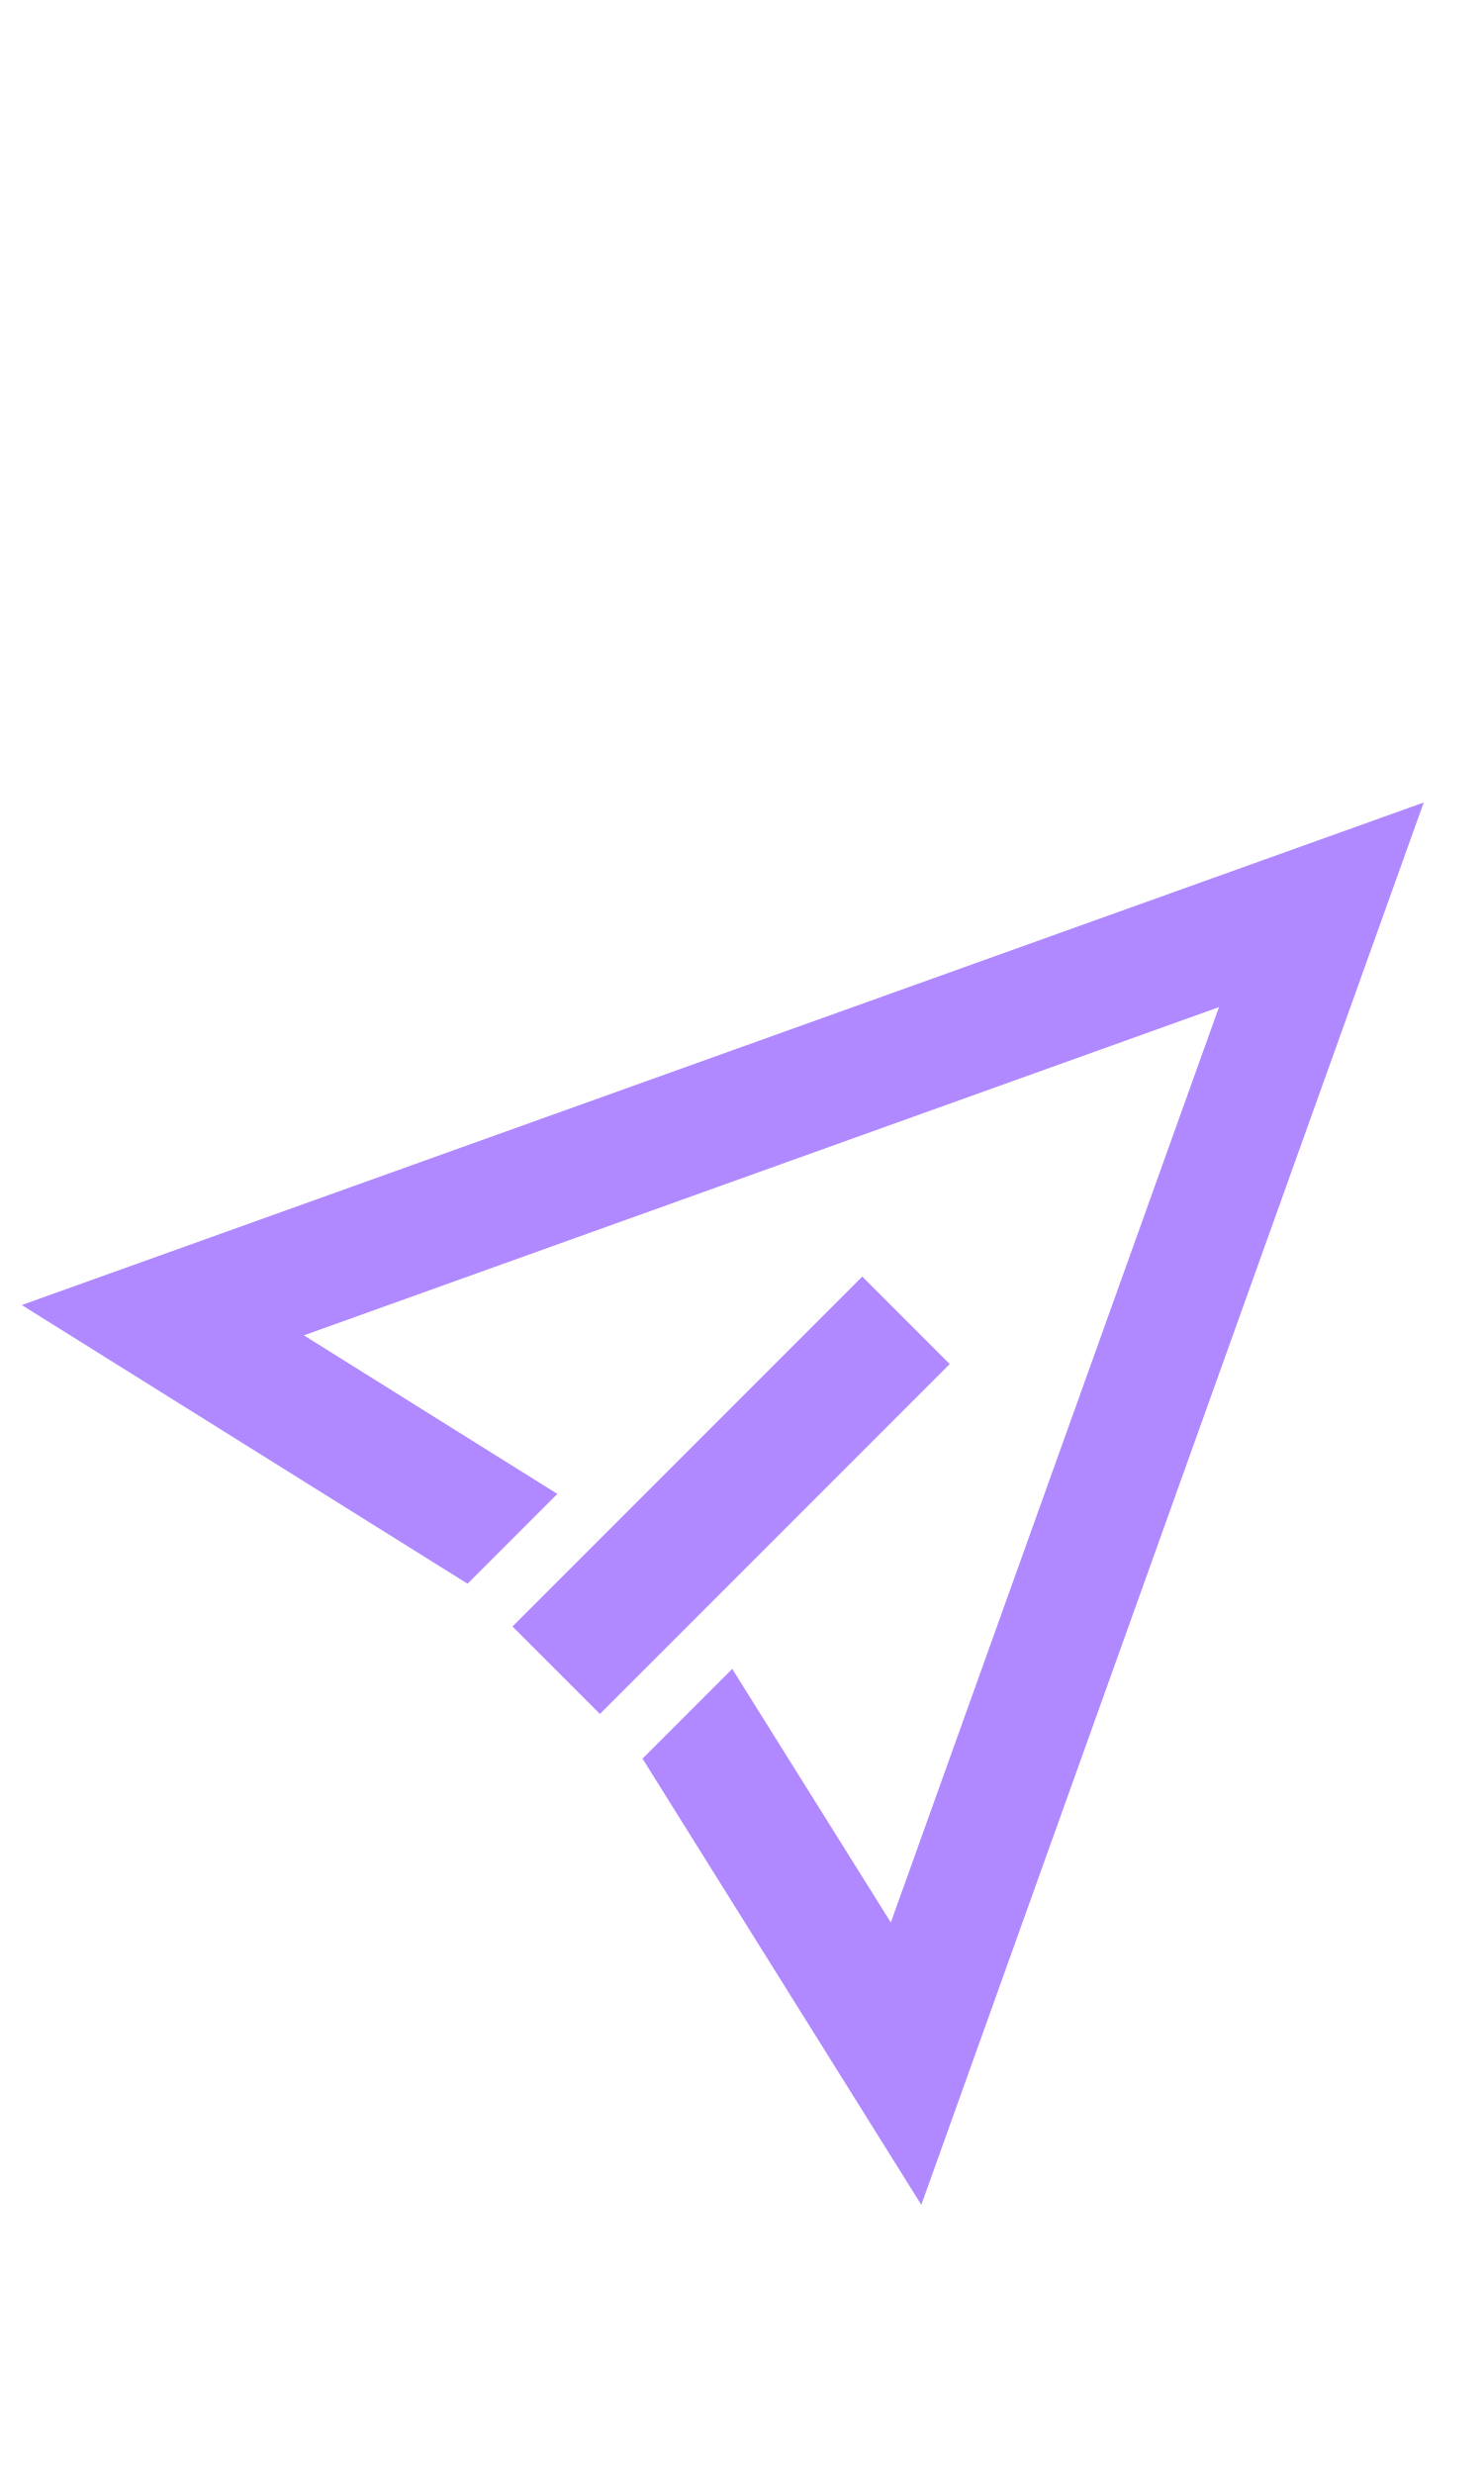
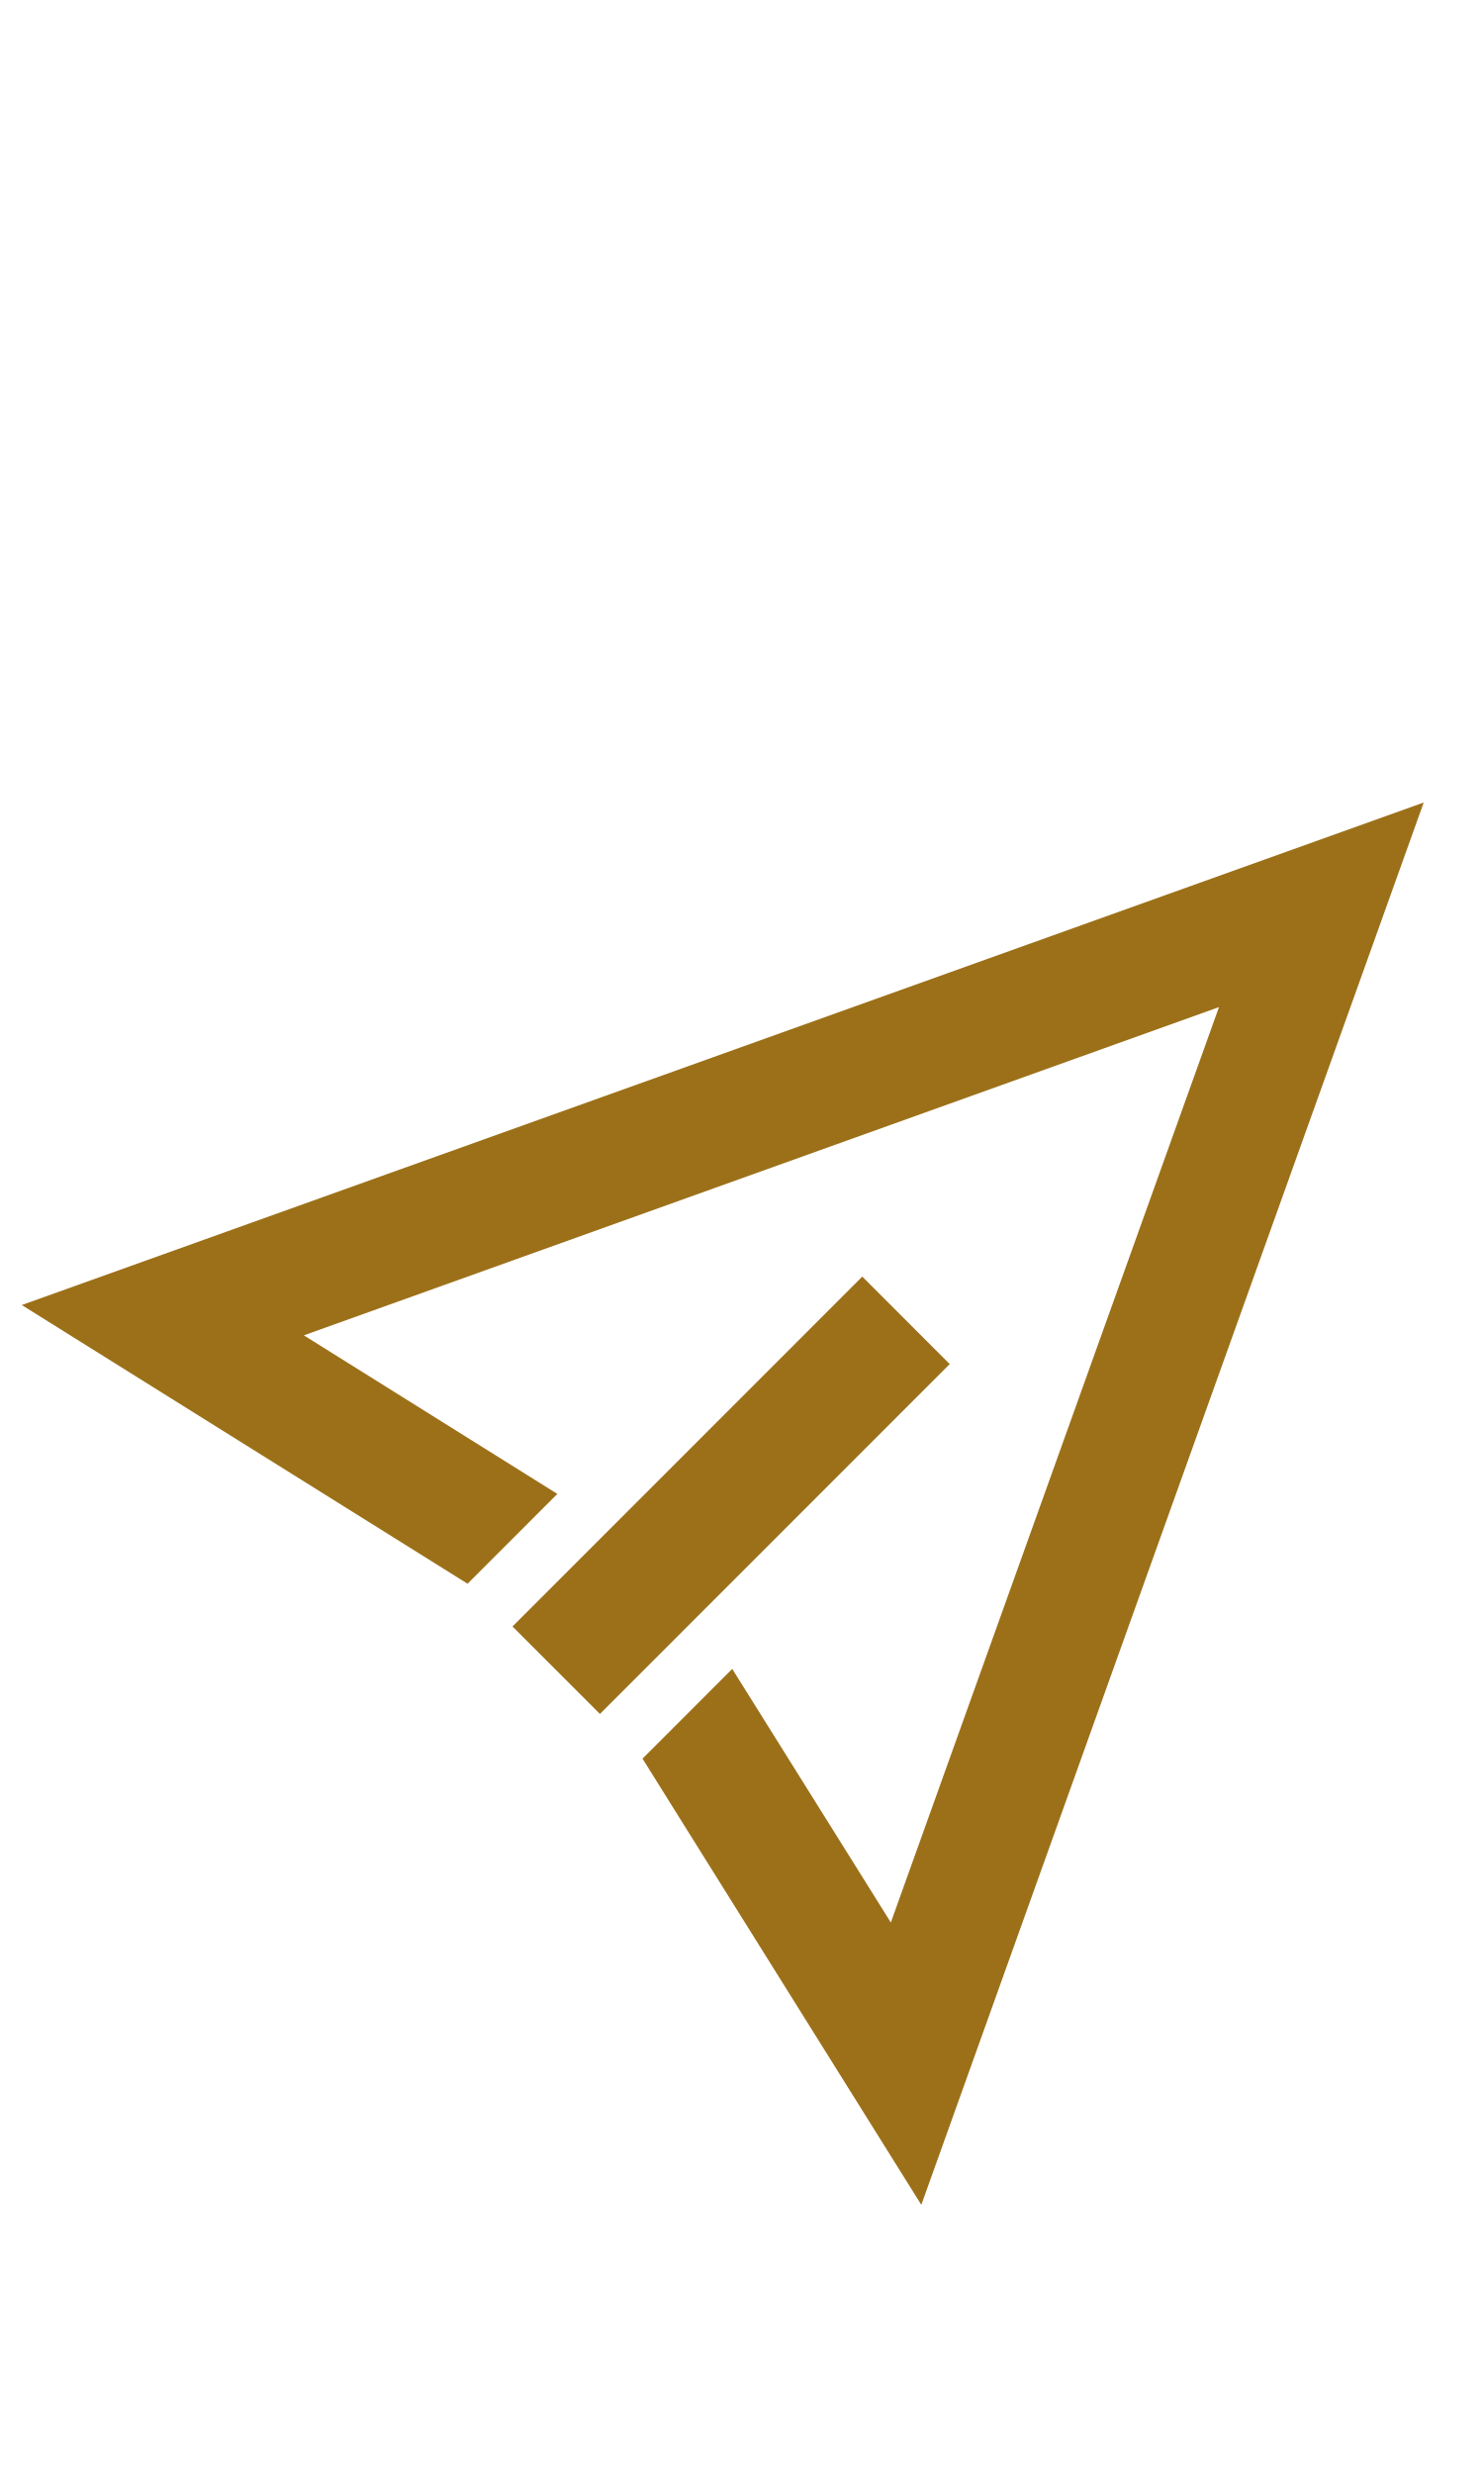
<svg xmlns="http://www.w3.org/2000/svg" width="24px" height="40px" viewBox="0 0 24 40" version="1.1">
  <g id="Send" stroke="none" stroke-width="1" fill="none" fill-rule="evenodd">
    <g id="ic-send" transform="translate(-1, 11)">
-       <g id="Group_8811" transform="translate(1, 1)" fill="#B088FF">
+       <g id="Group_8811" transform="translate(1, 1)" fill="#9c7019">
        <polygon id="Path_18865" points="0.352 9.1 7.562 13.606 9.014 12.154 4.914 9.59 19.714 4.283 14.407 19.083 11.842 14.983 10.391 16.434 14.9 23.648 23.025 0.975" />
        <g id="Group_8810" transform="translate(8, 8)">
          <polygon id="Rectangle_4394" transform="translate(3.823718, 4.176339) rotate(-45) translate(-3.823718, -4.176339) " points="-0.176 3.176 7.824 3.176 7.824 5.176 -0.176 5.176" />
        </g>
      </g>
      <polygon id="Rectangle_4395" points="0 0 26 0 26 26 0 26" />
    </g>
  </g>
</svg>
